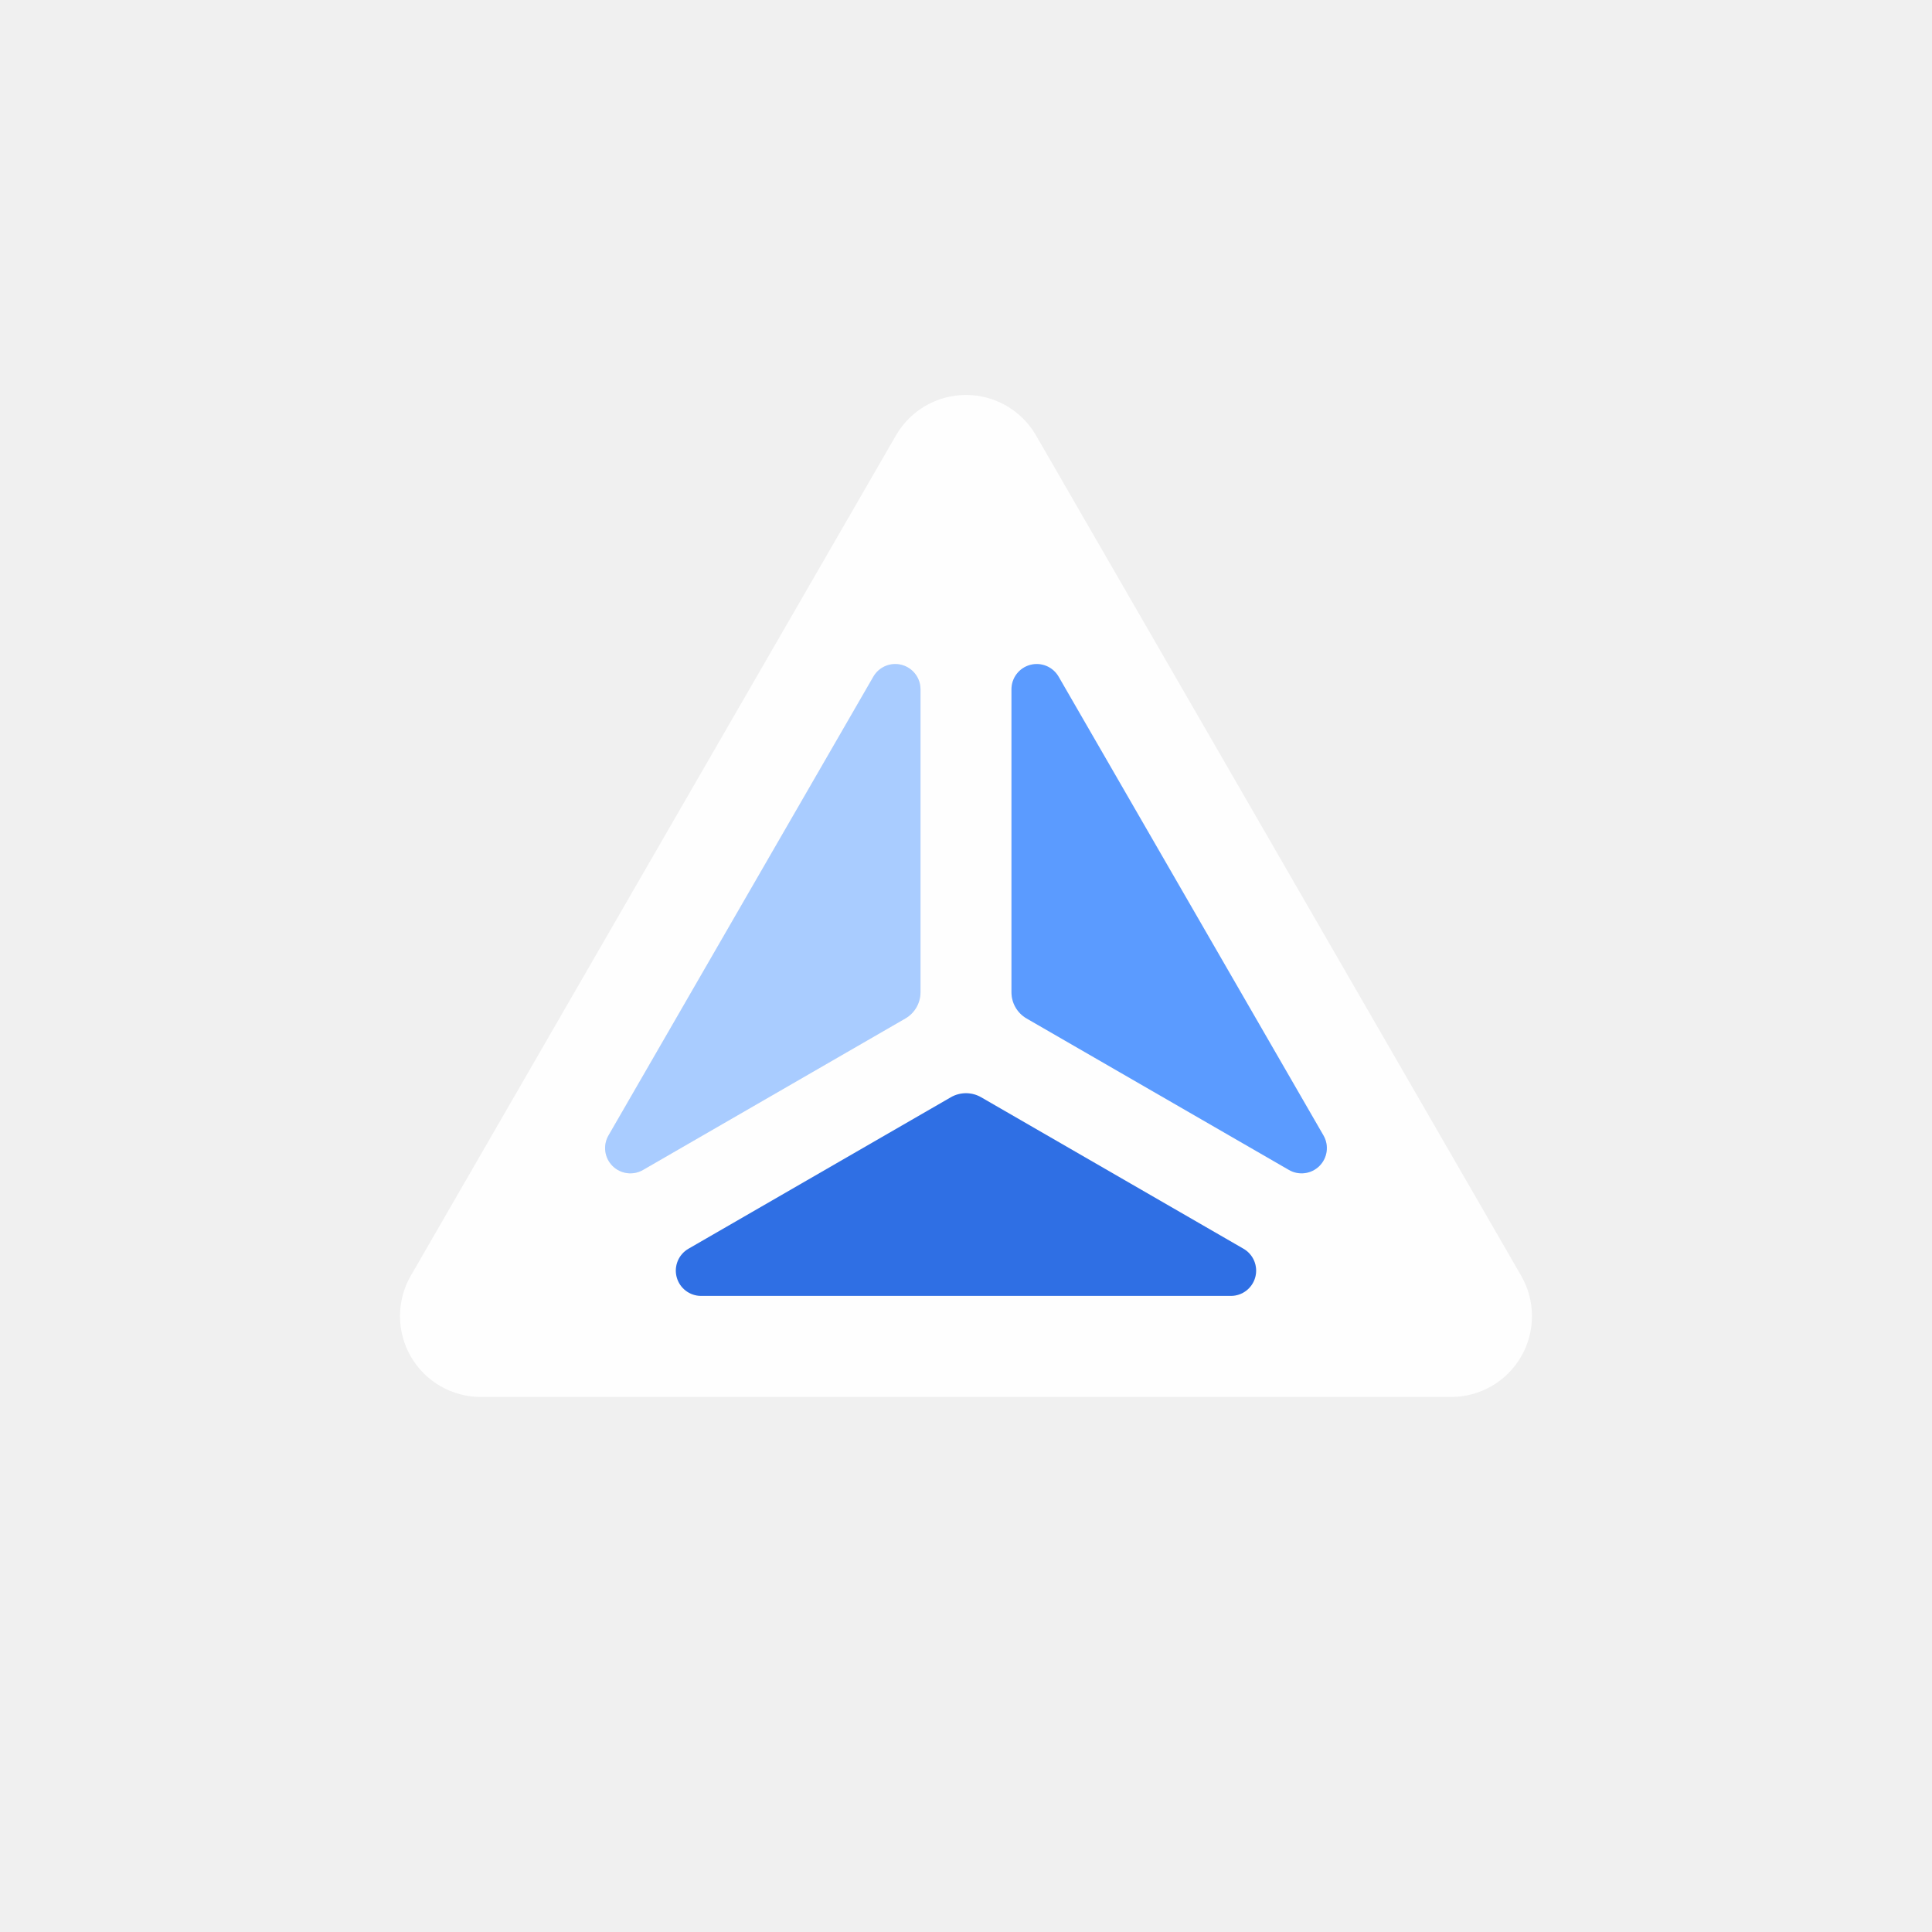
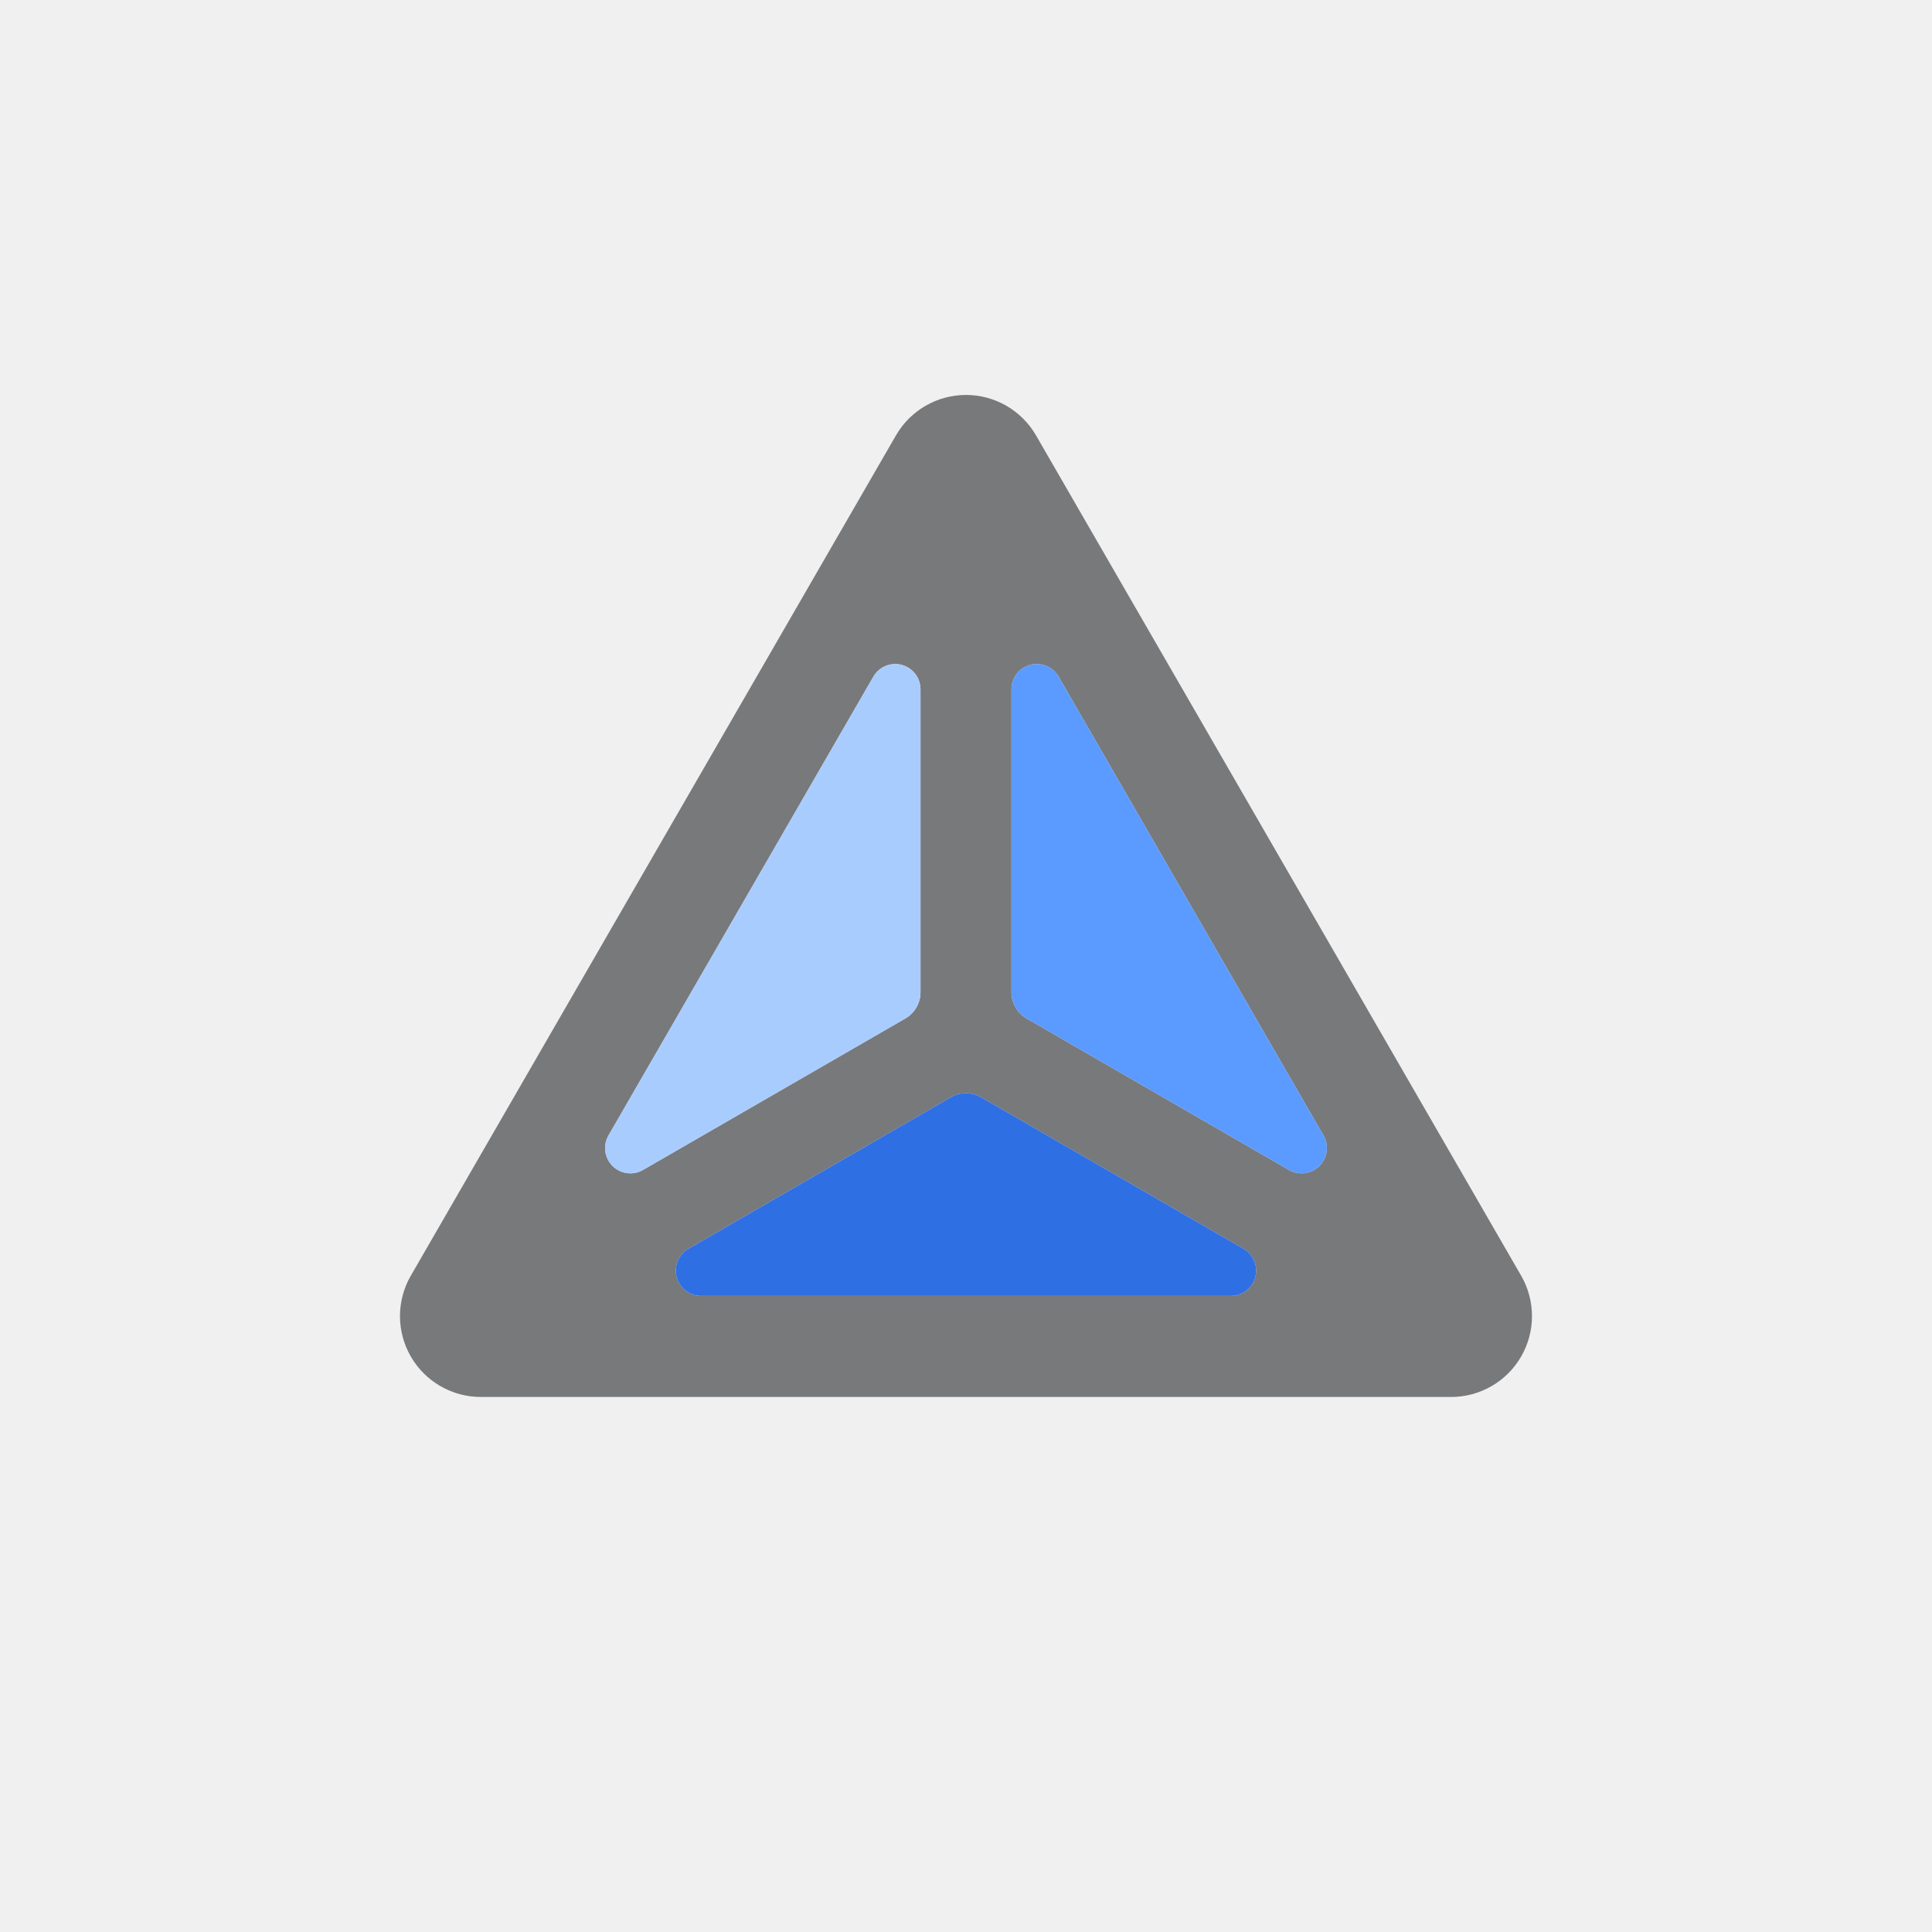
<svg xmlns="http://www.w3.org/2000/svg" width="1024" height="1024" viewBox="0 0 1024 1024">
  <g transform="translate(169.143 169.143) scale(10.714)">
-     <path fill="#FFFFFF" fill-opacity="0.92" fill-rule="evenodd" d="M28.536 5.751A4 4 0 0 1 35.464 5.751L59.464 47.321A4 4 0 0 1 56 53.321L8 53.321A4 4 0 0 1 4.536 47.321ZM29.75 18.313A1.25 1.25 0 0 0 27.417 17.688L14.315 40.383A1.25 1.25 0 0 0 16.022 42.091L29 34.598A1.5 1.5 0 0 0 29.75 33.299ZM36.583 17.688A1.25 1.25 0 0 0 34.25 18.313L34.25 33.299A1.5 1.5 0 0 0 35 34.598L47.978 42.091A1.25 1.25 0 0 0 49.685 40.383ZM32.75 38.495A1.5 1.5 0 0 0 31.25 38.495L18.272 45.988A1.25 1.25 0 0 0 18.897 48.321L45.103 48.321A1.25 1.25 0 0 0 45.728 45.988Z" />
+     <path fill="#16181C" fill-opacity="0.55" fill-rule="evenodd" d="M28.536 5.751A4 4 0 0 1 35.464 5.751L59.464 47.321A4 4 0 0 1 56 53.321L8 53.321A4 4 0 0 1 4.536 47.321ZM29.75 18.313A1.25 1.25 0 0 0 27.417 17.688L14.315 40.383A1.25 1.25 0 0 0 16.022 42.091L29 34.598A1.5 1.5 0 0 0 29.75 33.299ZM36.583 17.688A1.25 1.25 0 0 0 34.25 18.313L34.25 33.299A1.5 1.5 0 0 0 35 34.598L47.978 42.091A1.25 1.25 0 0 0 49.685 40.383ZM32.75 38.495A1.5 1.5 0 0 0 31.25 38.495L18.272 45.988A1.25 1.25 0 0 0 18.897 48.321L45.103 48.321A1.25 1.25 0 0 0 45.728 45.988Z" />
    <path fill="#A9CCFF" d="M29.75 18.313A1.25 1.25 0 0 0 27.417 17.688L14.315 40.383A1.25 1.25 0 0 0 16.022 42.091L29 34.598A1.5 1.5 0 0 0 29.75 33.299Z" />
    <path fill="#5B9BFF" d="M36.583 17.688A1.25 1.25 0 0 0 34.25 18.313L34.25 33.299A1.5 1.5 0 0 0 35 34.598L47.978 42.091A1.25 1.25 0 0 0 49.685 40.383Z" />
    <path fill="#2F6FE4" d="M32.75 38.495A1.5 1.5 0 0 0 31.25 38.495L18.272 45.988A1.25 1.25 0 0 0 18.897 48.321L45.103 48.321A1.25 1.25 0 0 0 45.728 45.988Z" />
  </g>
</svg>
